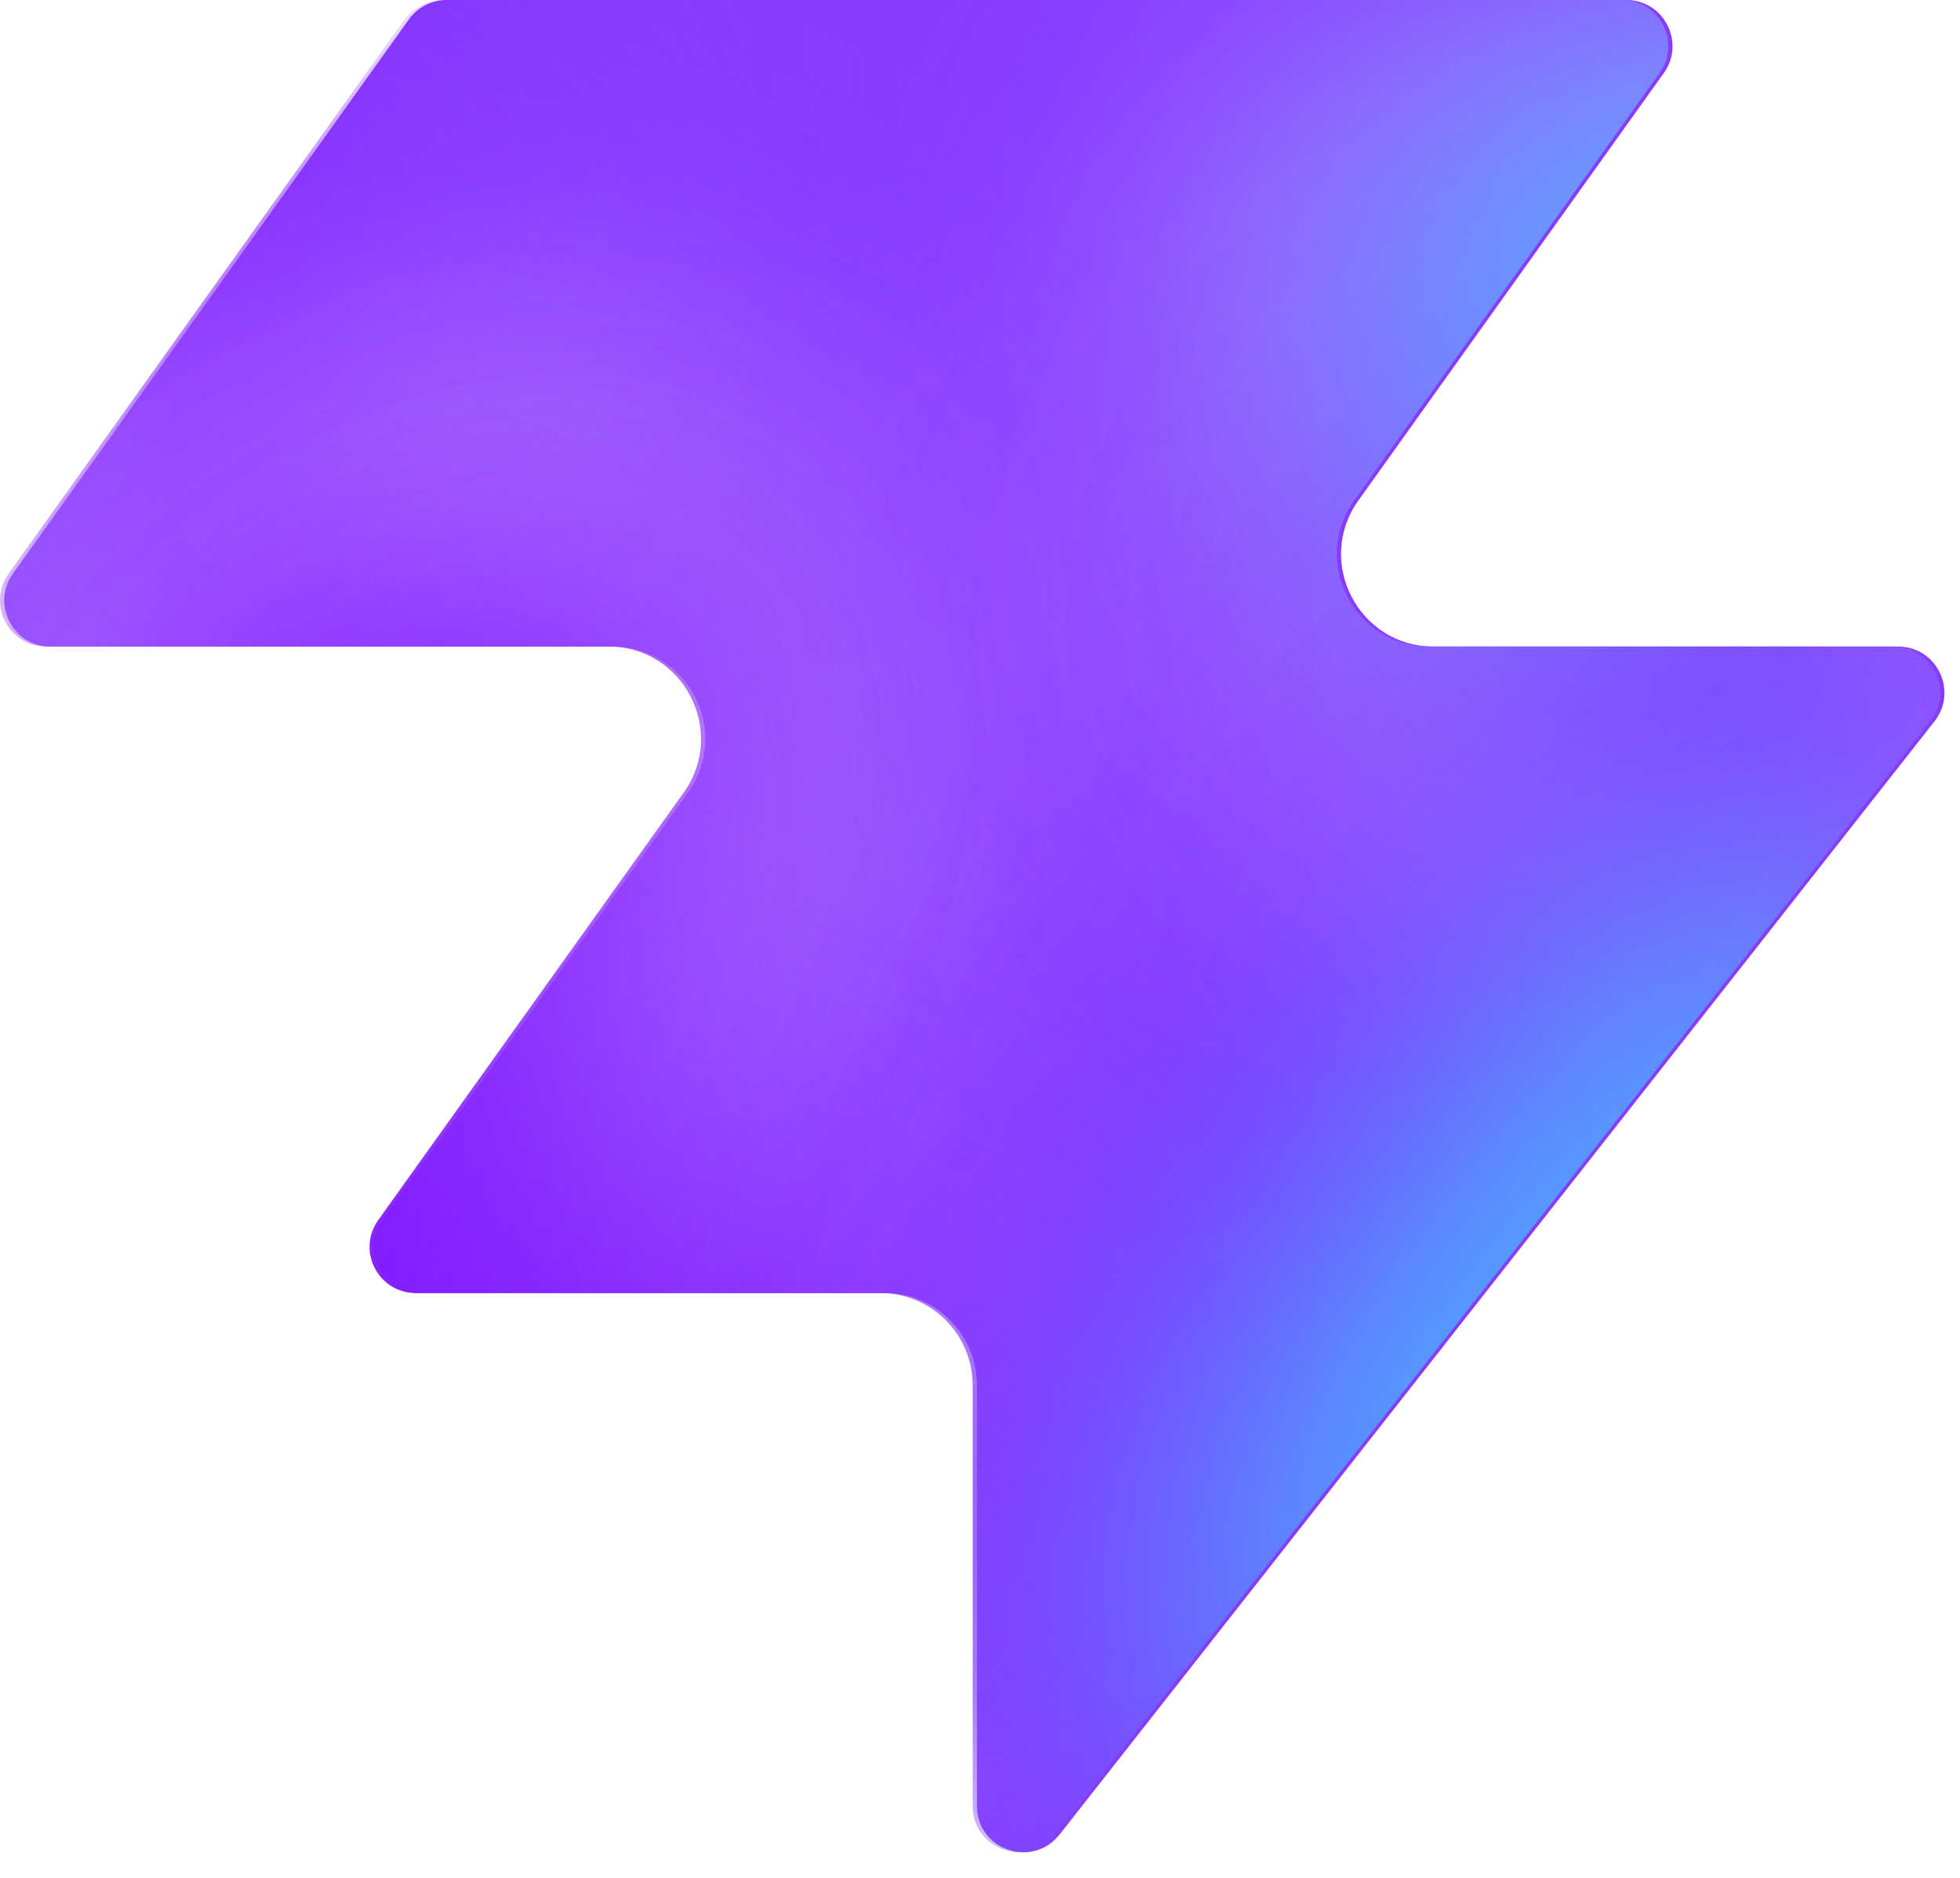
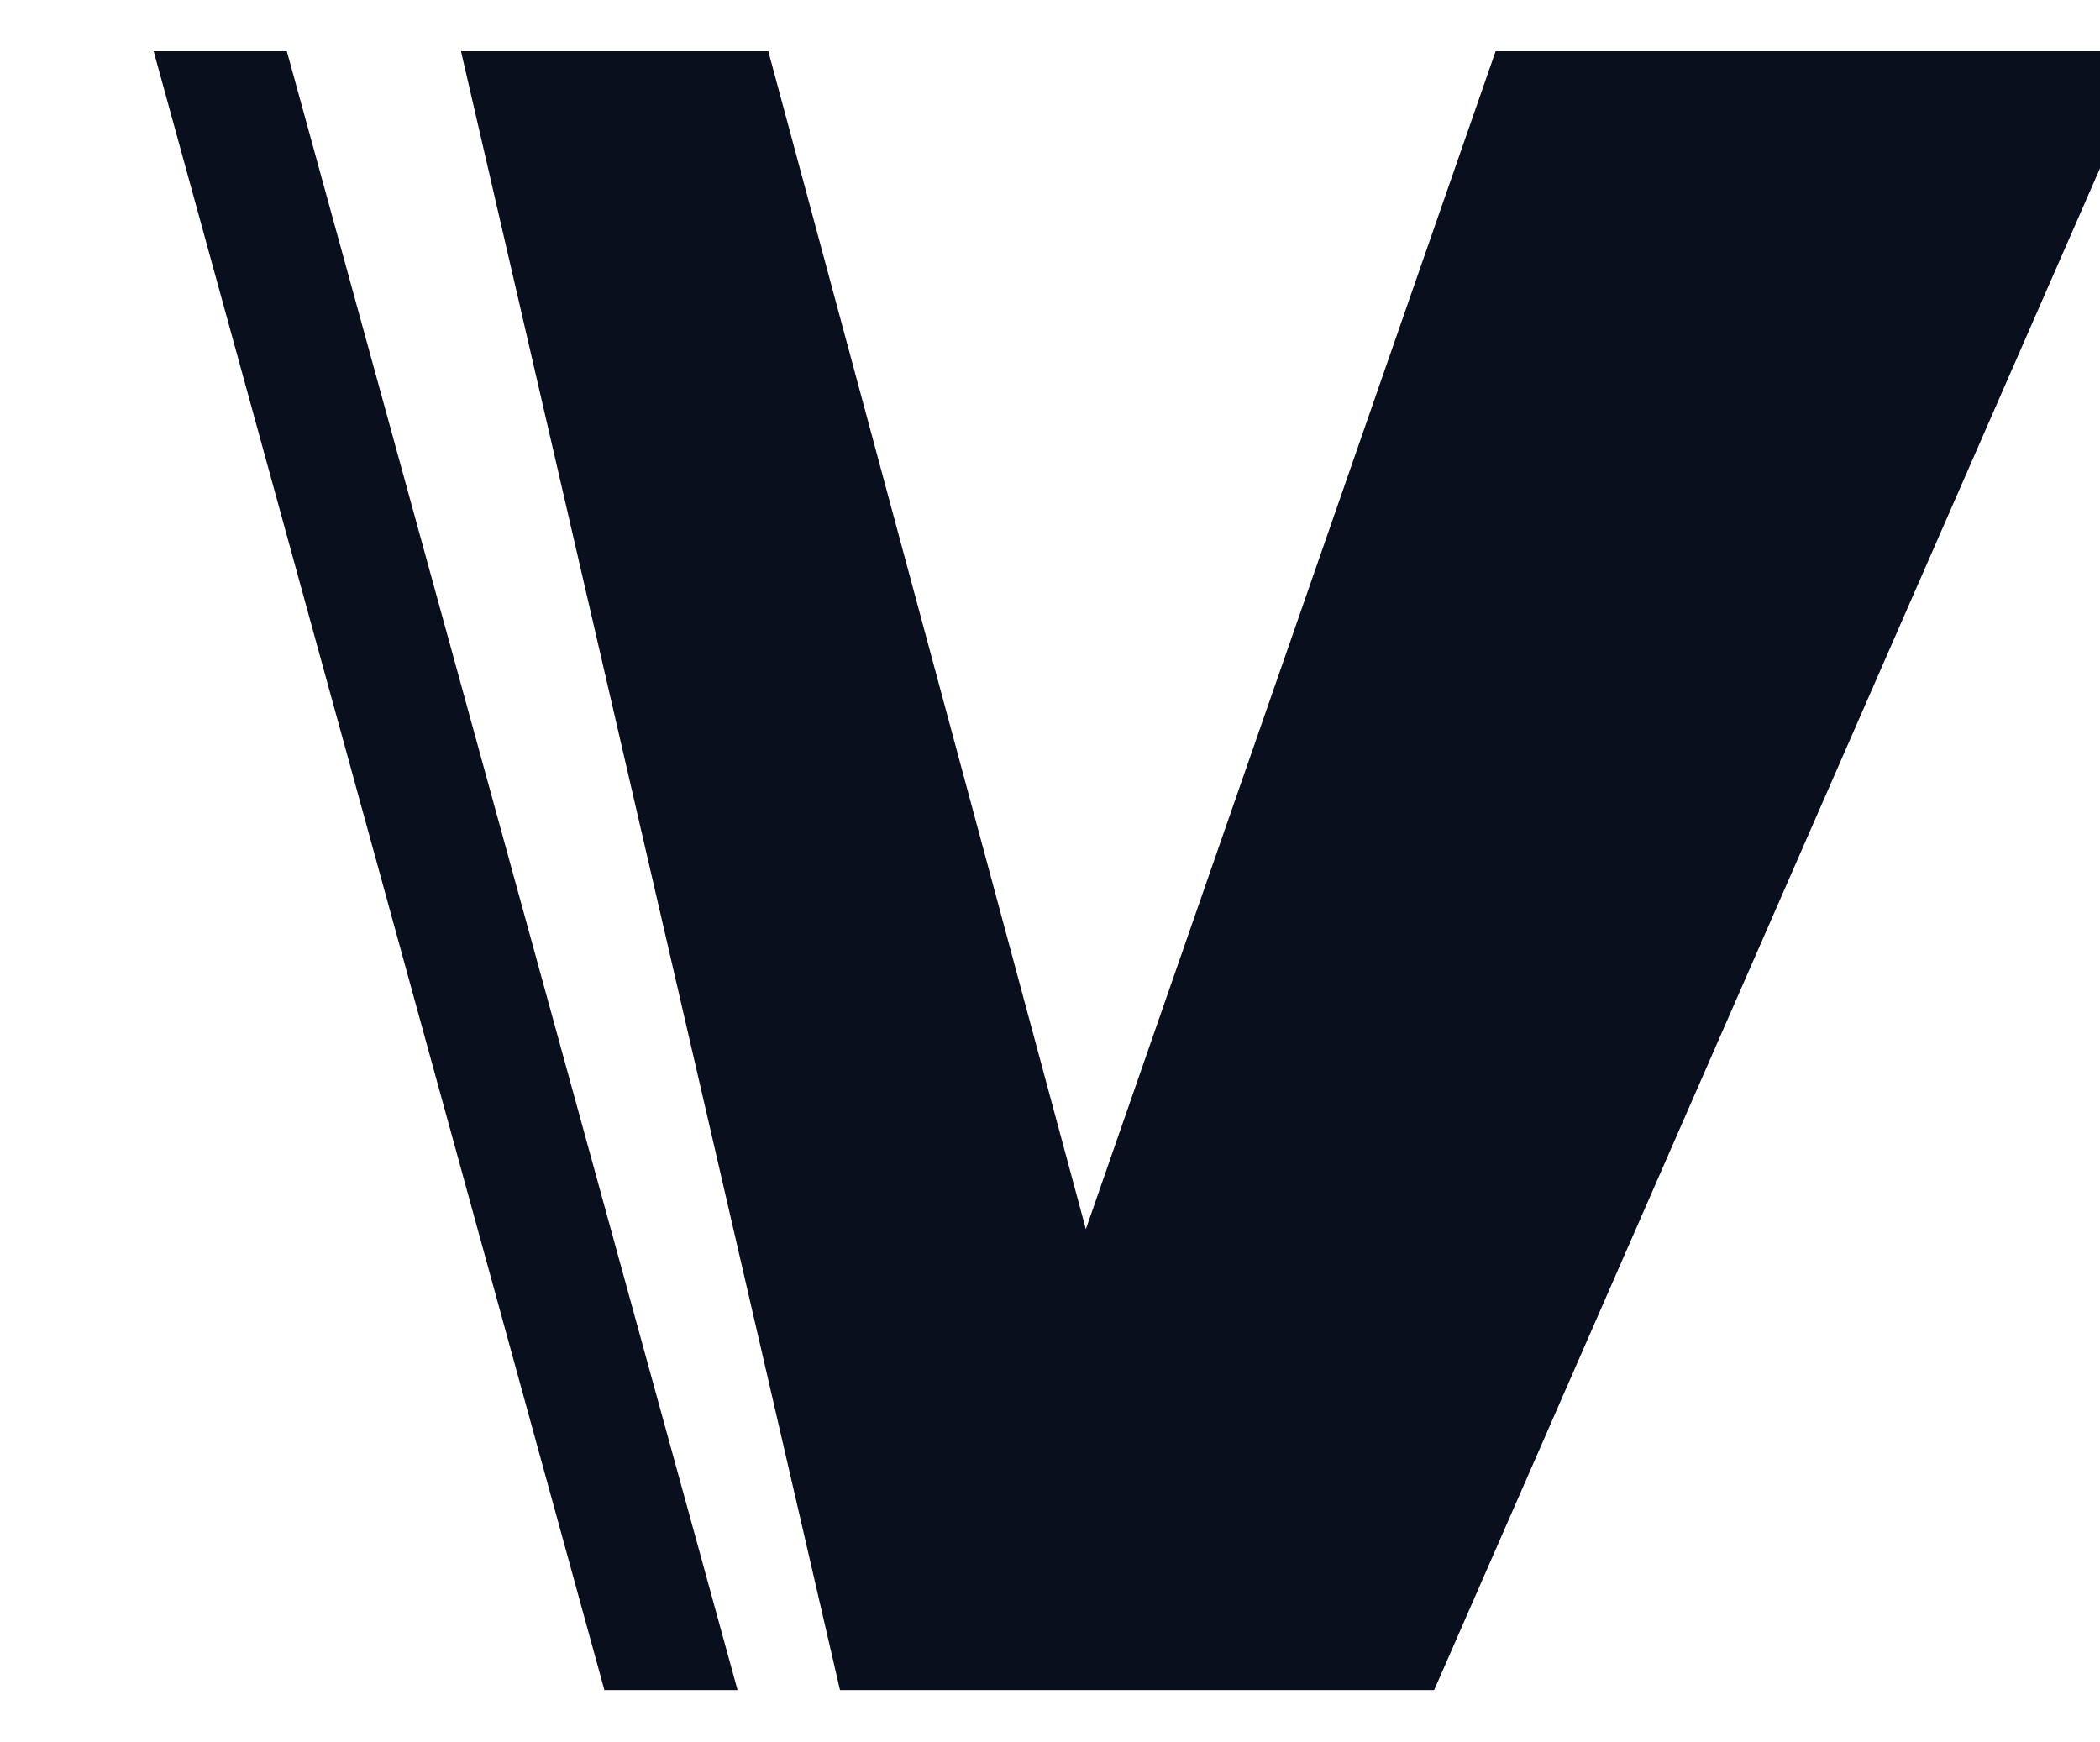
- <svg xmlns="http://www.w3.org/2000/svg" width="48" height="46" fill="none" viewBox="0 0 48 46">
-   <path fill="#863bff" d="M25.946 44.938c-.664.845-2.021.375-2.021-.698V33.937a2.26 2.26 0 0 0-2.262-2.262H10.287c-.92 0-1.456-1.04-.92-1.788l7.48-10.471c1.07-1.497 0-3.578-1.842-3.578H1.237c-.92 0-1.456-1.04-.92-1.788L10.013.474c.214-.297.556-.474.92-.474h28.894c.92 0 1.456 1.04.92 1.788l-7.48 10.471c-1.07 1.498 0 3.579 1.842 3.579h11.377c.943 0 1.473 1.088.89 1.83L25.947 44.94z" style="fill:#863bff;fill:color(display-p3 .525 .23 1);fill-opacity:1" />
-   <mask id="a" width="48" height="46" x="0" y="0" maskUnits="userSpaceOnUse" style="mask-type:alpha">
-     <path fill="#000" d="M25.842 44.938c-.664.844-2.021.375-2.021-.698V33.937a2.26 2.26 0 0 0-2.262-2.262H10.183c-.92 0-1.456-1.04-.92-1.788l7.48-10.471c1.07-1.498 0-3.579-1.842-3.579H1.133c-.92 0-1.456-1.04-.92-1.787L9.91.473c.214-.297.556-.474.92-.474h28.894c.92 0 1.456 1.04.92 1.788l-7.48 10.471c-1.07 1.498 0 3.578 1.842 3.578h11.377c.943 0 1.473 1.088.89 1.832L25.843 44.94z" style="fill:#000;fill-opacity:1" />
-   </mask>
-   <g mask="url(#a)">
-     <g filter="url(#b)">
-       <ellipse cx="5.508" cy="14.704" fill="#ede6ff" rx="5.508" ry="14.704" style="fill:#ede6ff;fill:color(display-p3 .927 .903 1);fill-opacity:1" transform="matrix(.00324 1 1 -.00324 -4.47 31.516)" />
-     </g>
-     <g filter="url(#c)">
-       <ellipse cx="10.399" cy="29.851" fill="#ede6ff" rx="10.399" ry="29.851" style="fill:#ede6ff;fill:color(display-p3 .927 .903 1);fill-opacity:1" transform="matrix(.00324 1 1 -.00324 -39.328 7.883)" />
-     </g>
-     <g filter="url(#d)">
-       <ellipse cx="5.508" cy="30.487" fill="#7e14ff" rx="5.508" ry="30.487" style="fill:#7e14ff;fill:color(display-p3 .492 .077 1);fill-opacity:1" transform="rotate(89.814 -25.913 -14.639)scale(1 -1)" />
-     </g>
-     <g filter="url(#e)">
-       <ellipse cx="5.508" cy="30.599" fill="#7e14ff" rx="5.508" ry="30.599" style="fill:#7e14ff;fill:color(display-p3 .492 .077 1);fill-opacity:1" transform="rotate(89.814 -32.644 -3.334)scale(1 -1)" />
-     </g>
-     <g filter="url(#f)">
-       <ellipse cx="5.508" cy="30.599" fill="#7e14ff" rx="5.508" ry="30.599" style="fill:#7e14ff;fill:color(display-p3 .492 .077 1);fill-opacity:1" transform="matrix(.00324 1 1 -.00324 -34.34 30.47)" />
-     </g>
-     <g filter="url(#g)">
-       <ellipse cx="14.072" cy="22.078" fill="#ede6ff" rx="14.072" ry="22.078" style="fill:#ede6ff;fill:color(display-p3 .927 .903 1);fill-opacity:1" transform="rotate(93.35 24.506 48.493)scale(-1 1)" />
-     </g>
-     <g filter="url(#h)">
-       <ellipse cx="3.47" cy="21.501" fill="#7e14ff" rx="3.47" ry="21.501" style="fill:#7e14ff;fill:color(display-p3 .492 .077 1);fill-opacity:1" transform="rotate(89.009 28.708 47.59)scale(-1 1)" />
-     </g>
-     <g filter="url(#i)">
-       <ellipse cx="3.47" cy="21.501" fill="#7e14ff" rx="3.47" ry="21.501" style="fill:#7e14ff;fill:color(display-p3 .492 .077 1);fill-opacity:1" transform="rotate(89.009 28.708 47.59)scale(-1 1)" />
-     </g>
-     <g filter="url(#j)">
-       <ellipse cx=".387" cy="8.972" fill="#7e14ff" rx="4.407" ry="29.108" style="fill:#7e14ff;fill:color(display-p3 .492 .077 1);fill-opacity:1" transform="rotate(39.51 .387 8.972)" />
-     </g>
-     <g filter="url(#k)">
-       <ellipse cx="47.523" cy="-6.092" fill="#7e14ff" rx="4.407" ry="29.108" style="fill:#7e14ff;fill:color(display-p3 .492 .077 1);fill-opacity:1" transform="rotate(37.892 47.523 -6.092)" />
-     </g>
-     <g filter="url(#l)">
-       <ellipse cx="41.412" cy="6.333" fill="#47bfff" rx="5.971" ry="9.665" style="fill:#47bfff;fill:color(display-p3 .28 .748 1);fill-opacity:1" transform="rotate(37.892 41.412 6.333)" />
-     </g>
-     <g filter="url(#m)">
-       <ellipse cx="-1.879" cy="38.332" fill="#7e14ff" rx="4.407" ry="29.108" style="fill:#7e14ff;fill:color(display-p3 .492 .077 1);fill-opacity:1" transform="rotate(37.892 -1.88 38.332)" />
-     </g>
-     <g filter="url(#n)">
-       <ellipse cx="-1.879" cy="38.332" fill="#7e14ff" rx="4.407" ry="29.108" style="fill:#7e14ff;fill:color(display-p3 .492 .077 1);fill-opacity:1" transform="rotate(37.892 -1.88 38.332)" />
-     </g>
-     <g filter="url(#o)">
-       <ellipse cx="35.651" cy="29.907" fill="#7e14ff" rx="4.407" ry="29.108" style="fill:#7e14ff;fill:color(display-p3 .492 .077 1);fill-opacity:1" transform="rotate(37.892 35.651 29.907)" />
-     </g>
-     <g filter="url(#p)">
-       <ellipse cx="38.418" cy="32.4" fill="#47bfff" rx="5.971" ry="15.297" style="fill:#47bfff;fill:color(display-p3 .28 .748 1);fill-opacity:1" transform="rotate(37.892 38.418 32.4)" />
-     </g>
+ <svg xmlns="http://www.w3.org/2000/svg" viewBox="20 15 205 170" fill="none">
+   <g fill="#0a0f1d">
+     <polygon points="35,20 48,20 92,180 79,180" />
+     <polygon points="65,20 95,20 126,135 166,20 230,20 160,180 102,180" />
  </g>
-   <defs>
-     <filter id="b" width="60.045" height="41.654" x="-19.77" y="16.149" color-interpolation-filters="sRGB" filterUnits="userSpaceOnUse">
-       <feFlood flood-opacity="0" result="BackgroundImageFix" />
-       <feBlend in="SourceGraphic" in2="BackgroundImageFix" result="shape" />
-       <feGaussianBlur result="effect1_foregroundBlur_2002_17158" stdDeviation="7.659" />
-     </filter>
-     <filter id="c" width="90.34" height="51.437" x="-54.613" y="-7.533" color-interpolation-filters="sRGB" filterUnits="userSpaceOnUse">
-       <feFlood flood-opacity="0" result="BackgroundImageFix" />
-       <feBlend in="SourceGraphic" in2="BackgroundImageFix" result="shape" />
-       <feGaussianBlur result="effect1_foregroundBlur_2002_17158" stdDeviation="7.659" />
-     </filter>
-     <filter id="d" width="79.355" height="29.4" x="-49.64" y="2.03" color-interpolation-filters="sRGB" filterUnits="userSpaceOnUse">
-       <feFlood flood-opacity="0" result="BackgroundImageFix" />
-       <feBlend in="SourceGraphic" in2="BackgroundImageFix" result="shape" />
-       <feGaussianBlur result="effect1_foregroundBlur_2002_17158" stdDeviation="4.596" />
-     </filter>
-     <filter id="e" width="79.579" height="29.4" x="-45.045" y="20.029" color-interpolation-filters="sRGB" filterUnits="userSpaceOnUse">
-       <feFlood flood-opacity="0" result="BackgroundImageFix" />
-       <feBlend in="SourceGraphic" in2="BackgroundImageFix" result="shape" />
-       <feGaussianBlur result="effect1_foregroundBlur_2002_17158" stdDeviation="4.596" />
-     </filter>
-     <filter id="f" width="79.579" height="29.4" x="-43.513" y="21.178" color-interpolation-filters="sRGB" filterUnits="userSpaceOnUse">
-       <feFlood flood-opacity="0" result="BackgroundImageFix" />
-       <feBlend in="SourceGraphic" in2="BackgroundImageFix" result="shape" />
-       <feGaussianBlur result="effect1_foregroundBlur_2002_17158" stdDeviation="4.596" />
-     </filter>
-     <filter id="g" width="74.749" height="58.852" x="15.756" y="-17.901" color-interpolation-filters="sRGB" filterUnits="userSpaceOnUse">
-       <feFlood flood-opacity="0" result="BackgroundImageFix" />
-       <feBlend in="SourceGraphic" in2="BackgroundImageFix" result="shape" />
-       <feGaussianBlur result="effect1_foregroundBlur_2002_17158" stdDeviation="7.659" />
-     </filter>
-     <filter id="h" width="61.377" height="25.362" x="23.548" y="2.284" color-interpolation-filters="sRGB" filterUnits="userSpaceOnUse">
-       <feFlood flood-opacity="0" result="BackgroundImageFix" />
-       <feBlend in="SourceGraphic" in2="BackgroundImageFix" result="shape" />
-       <feGaussianBlur result="effect1_foregroundBlur_2002_17158" stdDeviation="4.596" />
-     </filter>
-     <filter id="i" width="61.377" height="25.362" x="23.548" y="2.284" color-interpolation-filters="sRGB" filterUnits="userSpaceOnUse">
-       <feFlood flood-opacity="0" result="BackgroundImageFix" />
-       <feBlend in="SourceGraphic" in2="BackgroundImageFix" result="shape" />
-       <feGaussianBlur result="effect1_foregroundBlur_2002_17158" stdDeviation="4.596" />
-     </filter>
-     <filter id="j" width="56.045" height="63.649" x="-27.636" y="-22.853" color-interpolation-filters="sRGB" filterUnits="userSpaceOnUse">
-       <feFlood flood-opacity="0" result="BackgroundImageFix" />
-       <feBlend in="SourceGraphic" in2="BackgroundImageFix" result="shape" />
-       <feGaussianBlur result="effect1_foregroundBlur_2002_17158" stdDeviation="4.596" />
-     </filter>
-     <filter id="k" width="54.814" height="64.646" x="20.116" y="-38.415" color-interpolation-filters="sRGB" filterUnits="userSpaceOnUse">
-       <feFlood flood-opacity="0" result="BackgroundImageFix" />
-       <feBlend in="SourceGraphic" in2="BackgroundImageFix" result="shape" />
-       <feGaussianBlur result="effect1_foregroundBlur_2002_17158" stdDeviation="4.596" />
-     </filter>
-     <filter id="l" width="33.541" height="35.313" x="24.641" y="-11.323" color-interpolation-filters="sRGB" filterUnits="userSpaceOnUse">
-       <feFlood flood-opacity="0" result="BackgroundImageFix" />
-       <feBlend in="SourceGraphic" in2="BackgroundImageFix" result="shape" />
-       <feGaussianBlur result="effect1_foregroundBlur_2002_17158" stdDeviation="4.596" />
-     </filter>
-     <filter id="m" width="54.814" height="64.646" x="-29.286" y="6.009" color-interpolation-filters="sRGB" filterUnits="userSpaceOnUse">
-       <feFlood flood-opacity="0" result="BackgroundImageFix" />
-       <feBlend in="SourceGraphic" in2="BackgroundImageFix" result="shape" />
-       <feGaussianBlur result="effect1_foregroundBlur_2002_17158" stdDeviation="4.596" />
-     </filter>
-     <filter id="n" width="54.814" height="64.646" x="-29.286" y="6.009" color-interpolation-filters="sRGB" filterUnits="userSpaceOnUse">
-       <feFlood flood-opacity="0" result="BackgroundImageFix" />
-       <feBlend in="SourceGraphic" in2="BackgroundImageFix" result="shape" />
-       <feGaussianBlur result="effect1_foregroundBlur_2002_17158" stdDeviation="4.596" />
-     </filter>
-     <filter id="o" width="54.814" height="64.646" x="8.244" y="-2.416" color-interpolation-filters="sRGB" filterUnits="userSpaceOnUse">
-       <feFlood flood-opacity="0" result="BackgroundImageFix" />
-       <feBlend in="SourceGraphic" in2="BackgroundImageFix" result="shape" />
-       <feGaussianBlur result="effect1_foregroundBlur_2002_17158" stdDeviation="4.596" />
-     </filter>
-     <filter id="p" width="39.409" height="43.623" x="18.713" y="10.588" color-interpolation-filters="sRGB" filterUnits="userSpaceOnUse">
-       <feFlood flood-opacity="0" result="BackgroundImageFix" />
-       <feBlend in="SourceGraphic" in2="BackgroundImageFix" result="shape" />
-       <feGaussianBlur result="effect1_foregroundBlur_2002_17158" stdDeviation="4.596" />
-     </filter>
-   </defs>
</svg>
